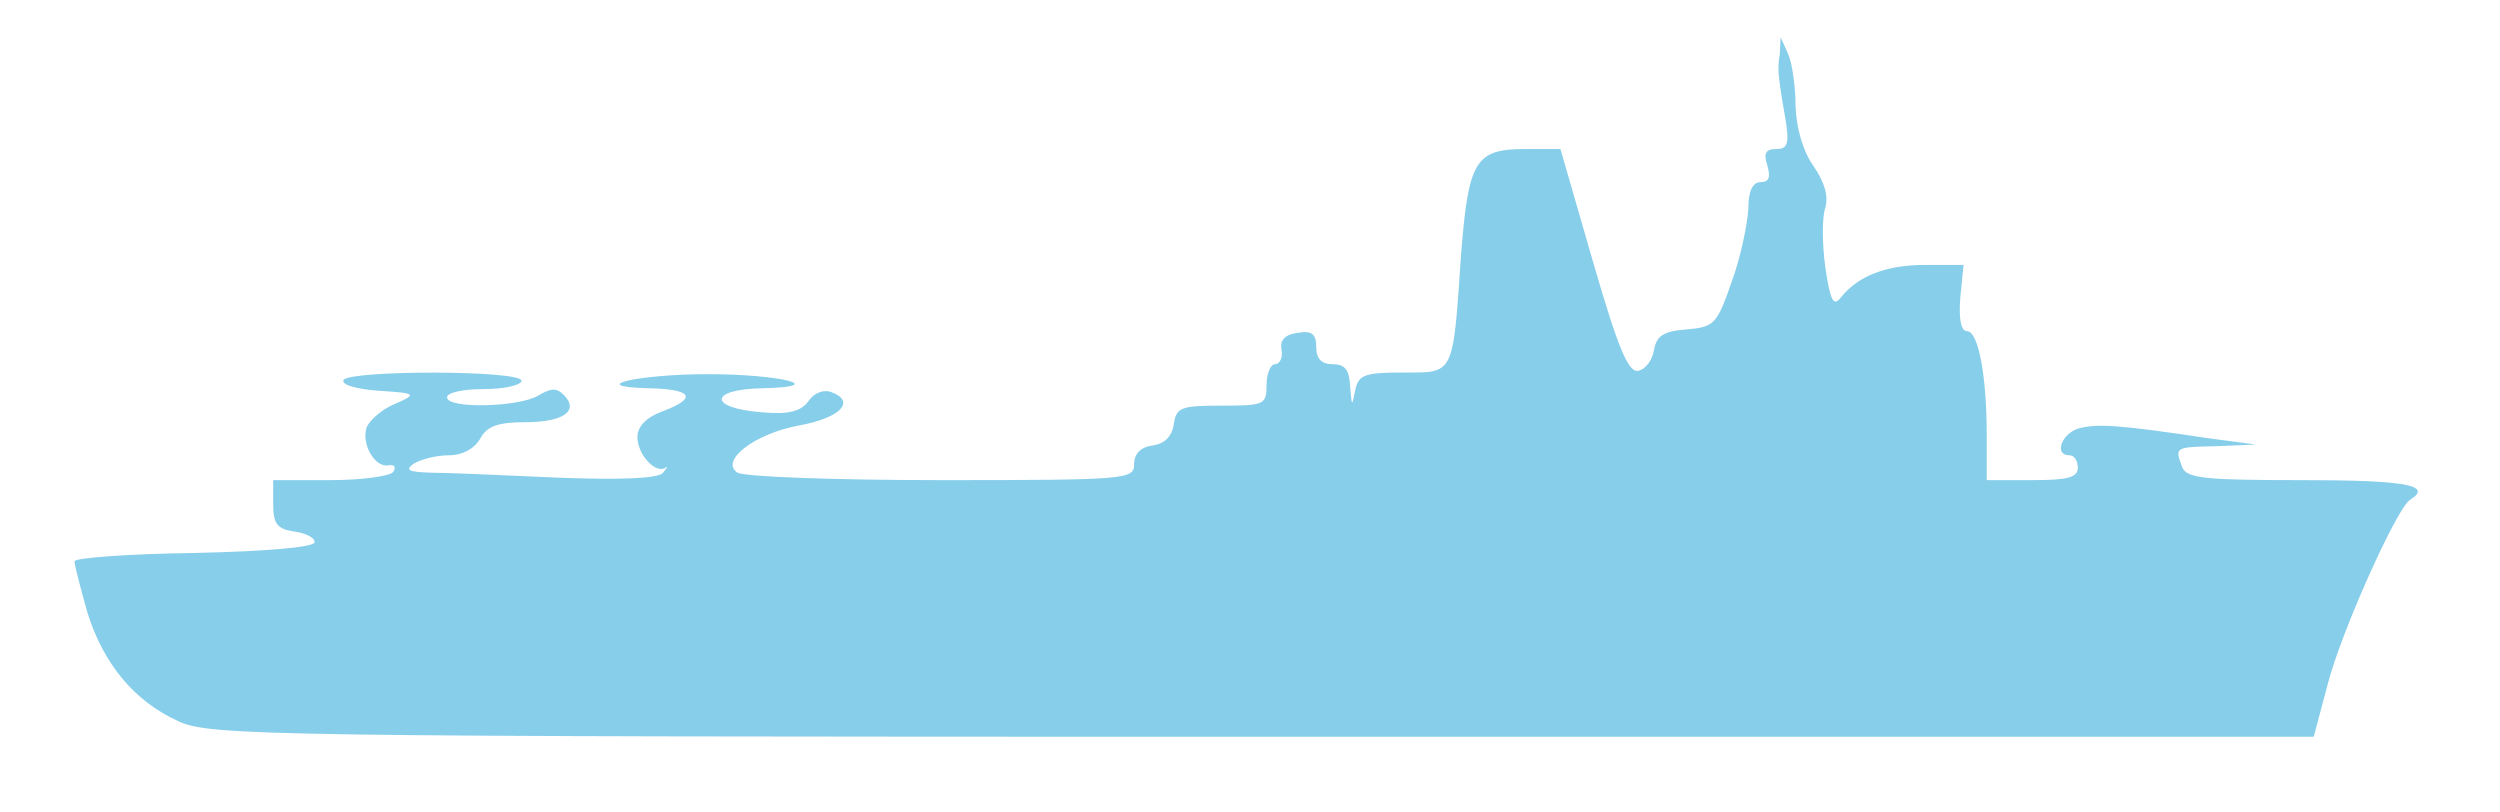
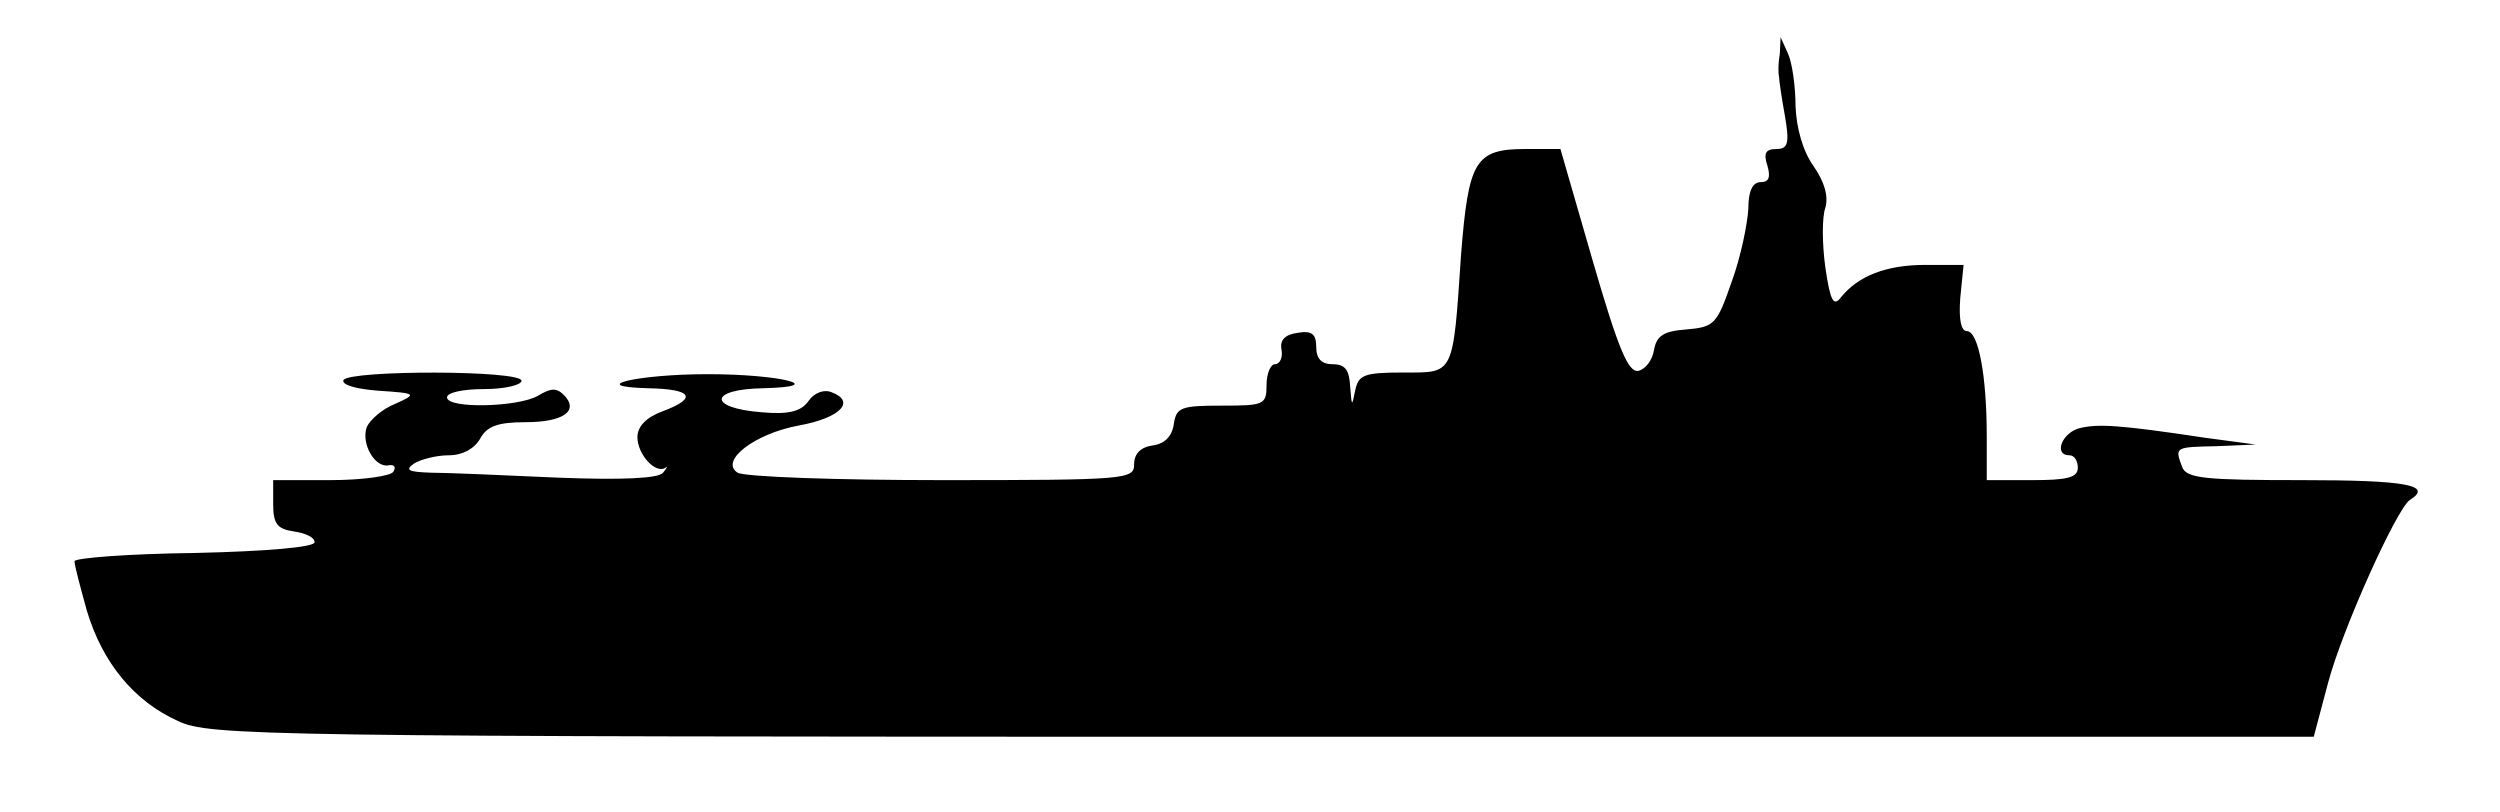
- <svg xmlns="http://www.w3.org/2000/svg" width="100%" height="100%" viewBox="0 0 302 98" fill="skyblue" preserveAspectRatio="none" start="13" axis="x" ship_length="4" sunk="">
+ <svg xmlns="http://www.w3.org/2000/svg" width="100%" height="100%" viewBox="0 0 302 98" fill="#000000" preserveAspectRatio="none" start="13" axis="x" ship_length="4" sunk="">
  <path transform="" d="M215 6.5c-.2 1.1-.2 2.3-.1 2.7 0 .4.3 2.5.7 4.7.6 3.4.4 4.1-1 4.1-1.3 0-1.6.5-1.1 2 .4 1.4.2 2-.8 2s-1.5 1.1-1.5 3.2c-.1 1.8-.9 5.8-2 8.8-1.8 5.2-2.1 5.5-5.5 5.8-2.8.2-3.6.8-3.9 2.5-.2 1.2-1 2.3-1.9 2.5-1.2.2-2.4-2.6-5.5-13.3L188.5 18h-4.2c-6.1 0-6.9 1.4-7.8 12.7-1 14.8-.8 14.3-7 14.3-4.8 0-5.4.3-5.8 2.2-.4 2-.4 1.9-.6-.5-.1-2-.6-2.7-2.1-2.7-1.4 0-2-.7-2-2.1 0-1.5-.5-2-2.2-1.7-1.6.2-2.2.9-2 2 .2 1-.2 1.8-.8 1.8-.5 0-1 1.1-1 2.5 0 2.4-.3 2.5-5.4 2.5-4.9 0-5.5.2-5.8 2.2-.2 1.5-1.1 2.4-2.5 2.6-1.5.2-2.3 1-2.3 2.3 0 1.8-.9 1.9-23.2 1.9-12.8 0-23.9-.4-24.7-.9-2.2-1.4 2-4.7 7.4-5.7 5-.9 6.9-2.9 4-4-.9-.4-2.1 0-2.8 1-.9 1.3-2.4 1.7-5.7 1.4-6.5-.5-6.4-2.8.2-2.9 8.1-.2 2-1.7-6.7-1.7-8.4 0-14.9 1.5-7.2 1.7 5.4.1 6 1.2 1.7 2.8-1.9.7-3 1.8-3 3.1 0 2.1 2.2 4.5 3.4 3.7.3-.3.2 0-.3.6-.5.7-5 .9-12.7.6-6.6-.3-13.5-.6-15.4-.6-2.7-.1-3.1-.3-2-1.1.8-.5 2.7-1 4.2-1 1.7 0 3.1-.8 3.8-2 .8-1.5 2.1-2 5.5-2 4.6 0 6.5-1.4 4.6-3.3-.9-.9-1.6-.8-3.1.1-2.4 1.4-11 1.6-11 .2 0-.6 2-1 4.5-1s4.5-.5 4.5-1c0-1.3-20.7-1.3-21.5-.1-.3.6 1.6 1.1 4.2 1.3 4.7.3 4.7.4 2 1.6-1.5.6-3 1.9-3.4 2.8-.7 2 1 5 2.7 4.6.6-.1.9.2.5.8-.3.5-3.7 1-7.6 1H33v2.9c0 2.4.5 3 2.5 3.3 1.4.2 2.5.7 2.5 1.3 0 .6-5.7 1.1-14.5 1.3-8 .1-14.5.6-14.5 1 0 .5.7 3.1 1.5 6 1.9 6.3 5.7 10.9 11 13.3 3.8 1.8 9.9 1.9 131 1.9h127l1.7-6.4c1.7-6.5 8.3-21.1 9.9-22.2 2.9-1.8-.5-2.4-13-2.4-11.7 0-14-.2-14.5-1.6-.9-2.4-.9-2.4 4.2-2.5l4.7-.2-6-.8c-10.6-1.6-13-1.7-15.2-1.2-2.2.5-3.3 3.3-1.3 3.3.6 0 1 .7 1 1.5 0 1.2-1.3 1.5-5.5 1.5H240v-5.3c0-7.3-1-12.7-2.4-12.7-.7 0-1-1.4-.8-4l.4-4h-4.6c-4.7 0-8.1 1.3-10.2 3.9-.9 1.2-1.3.5-1.9-3.6-.4-2.9-.4-6.1 0-7.2.4-1.4-.1-3.1-1.4-5-1.3-1.8-2.1-4.6-2.2-7.3 0-2.3-.4-5.2-.9-6.3l-.9-2-.1 2z" />
</svg>
